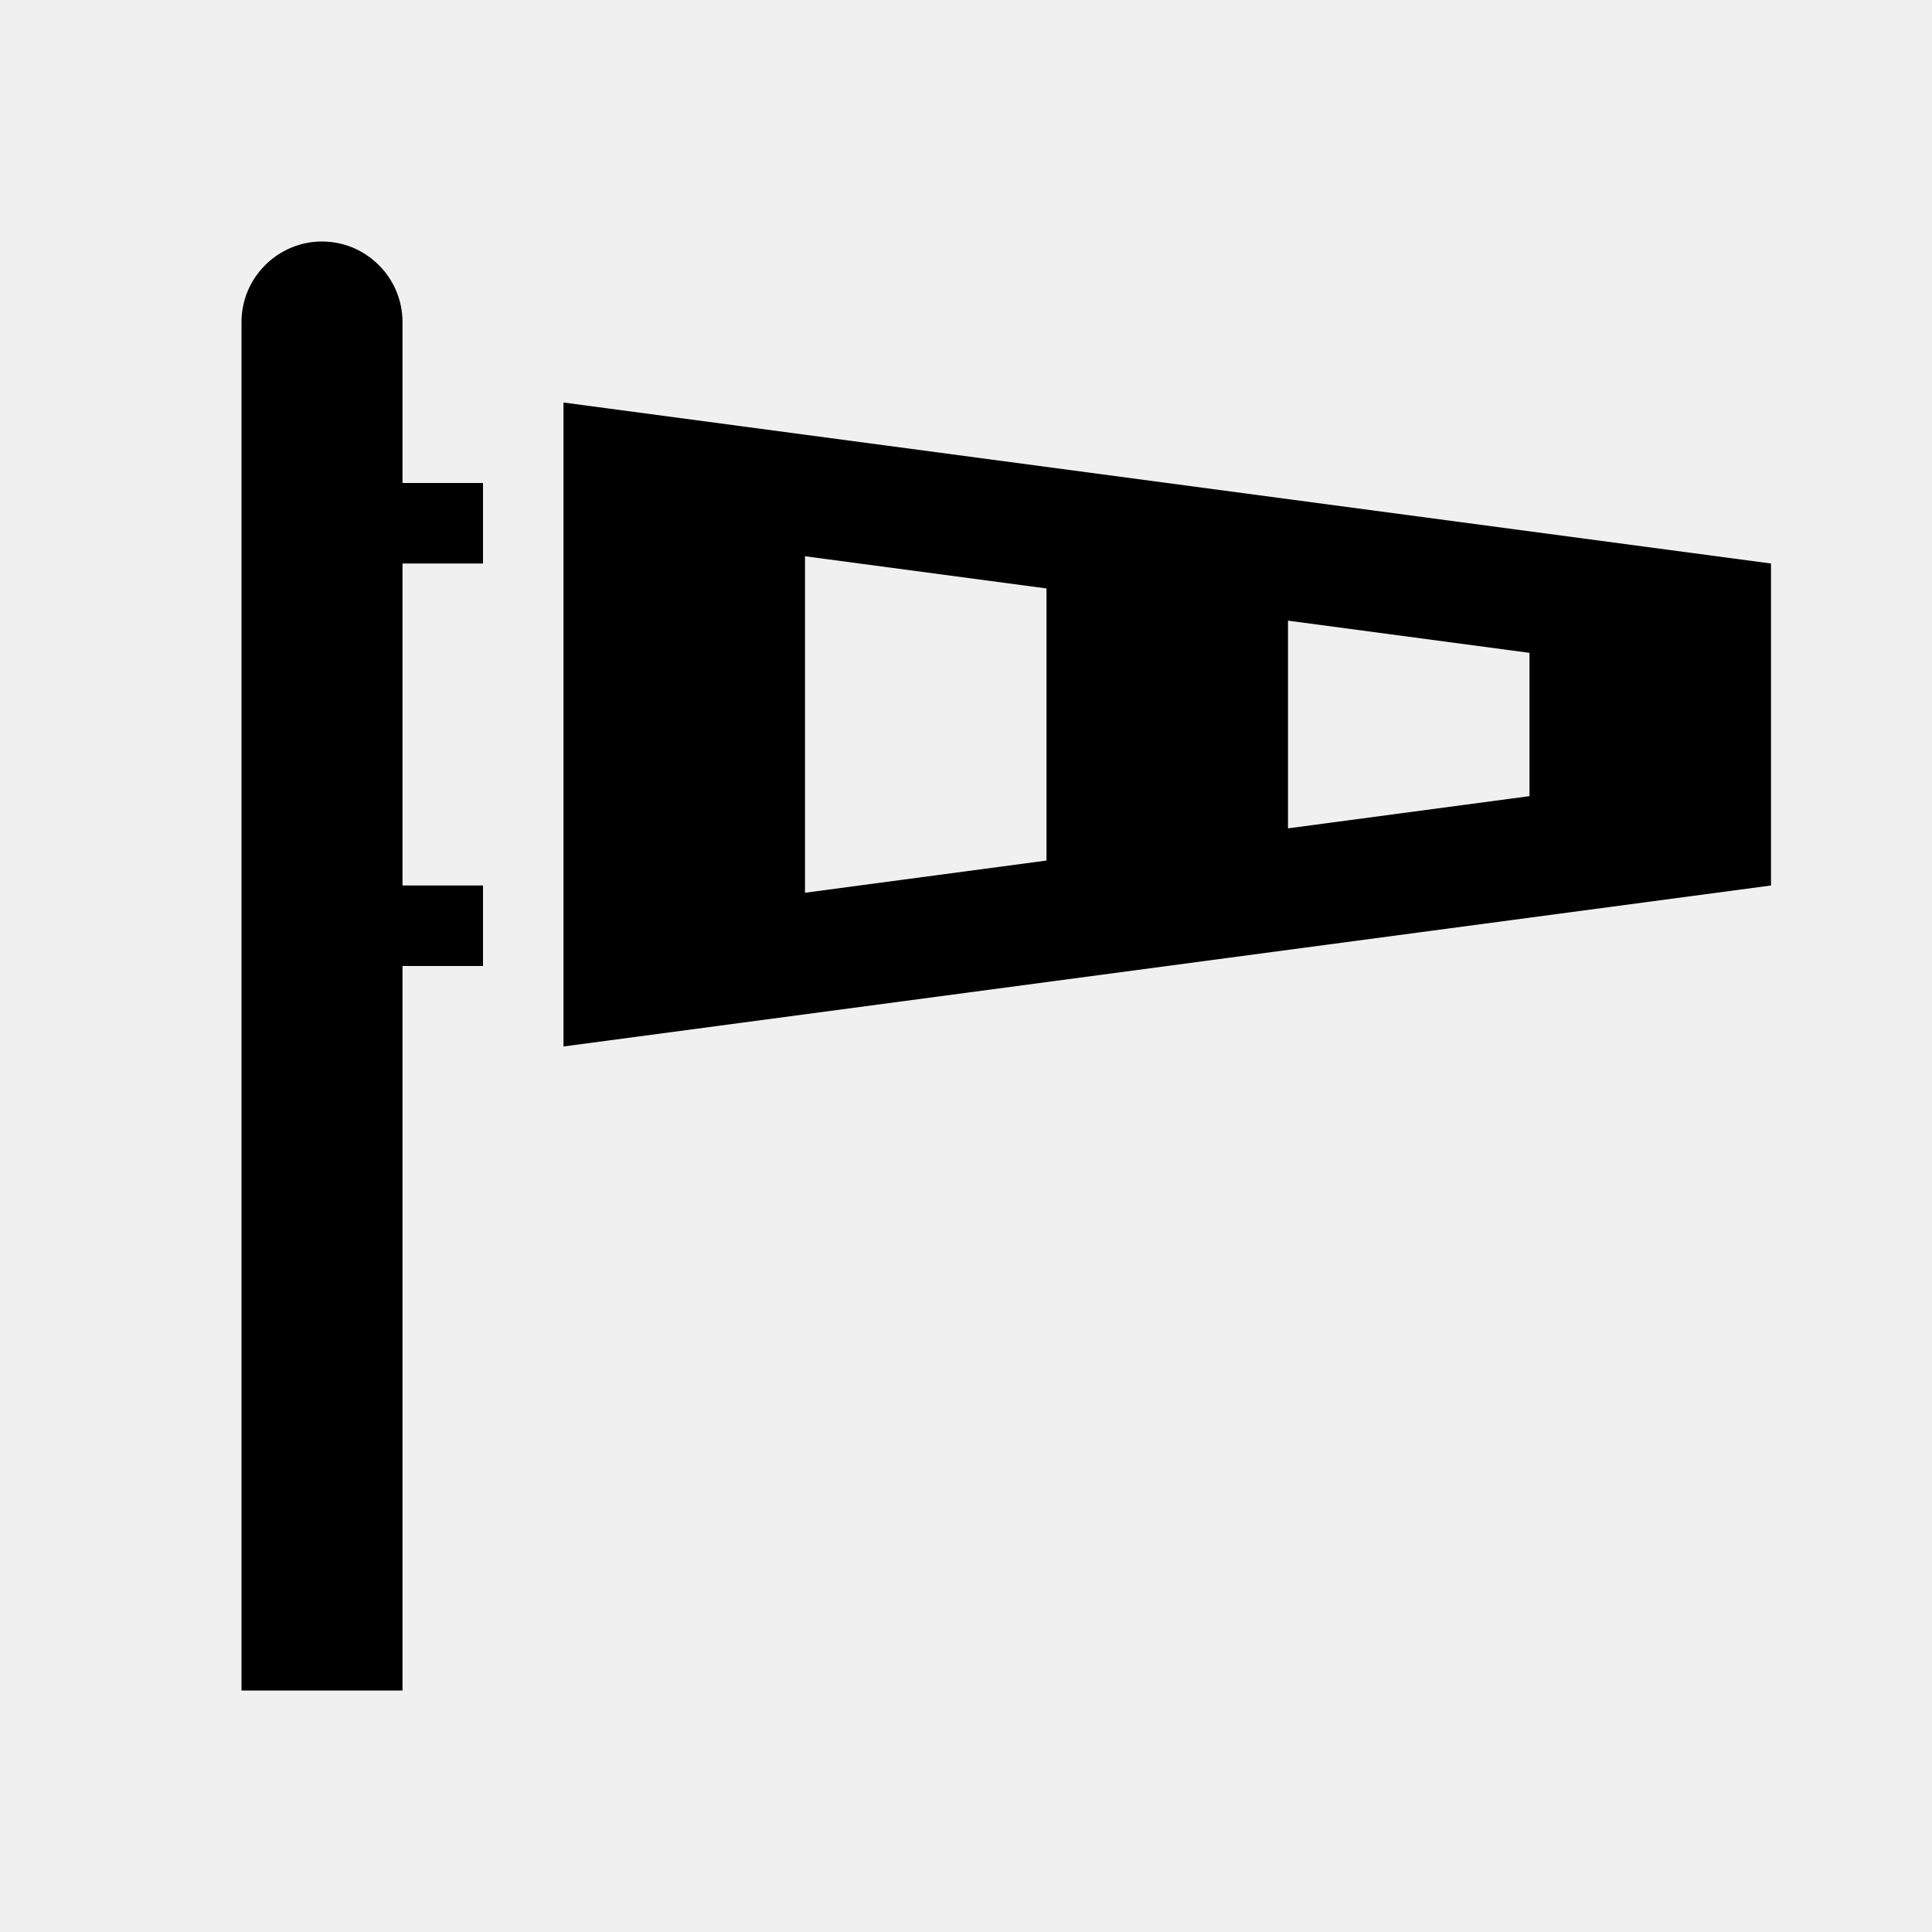
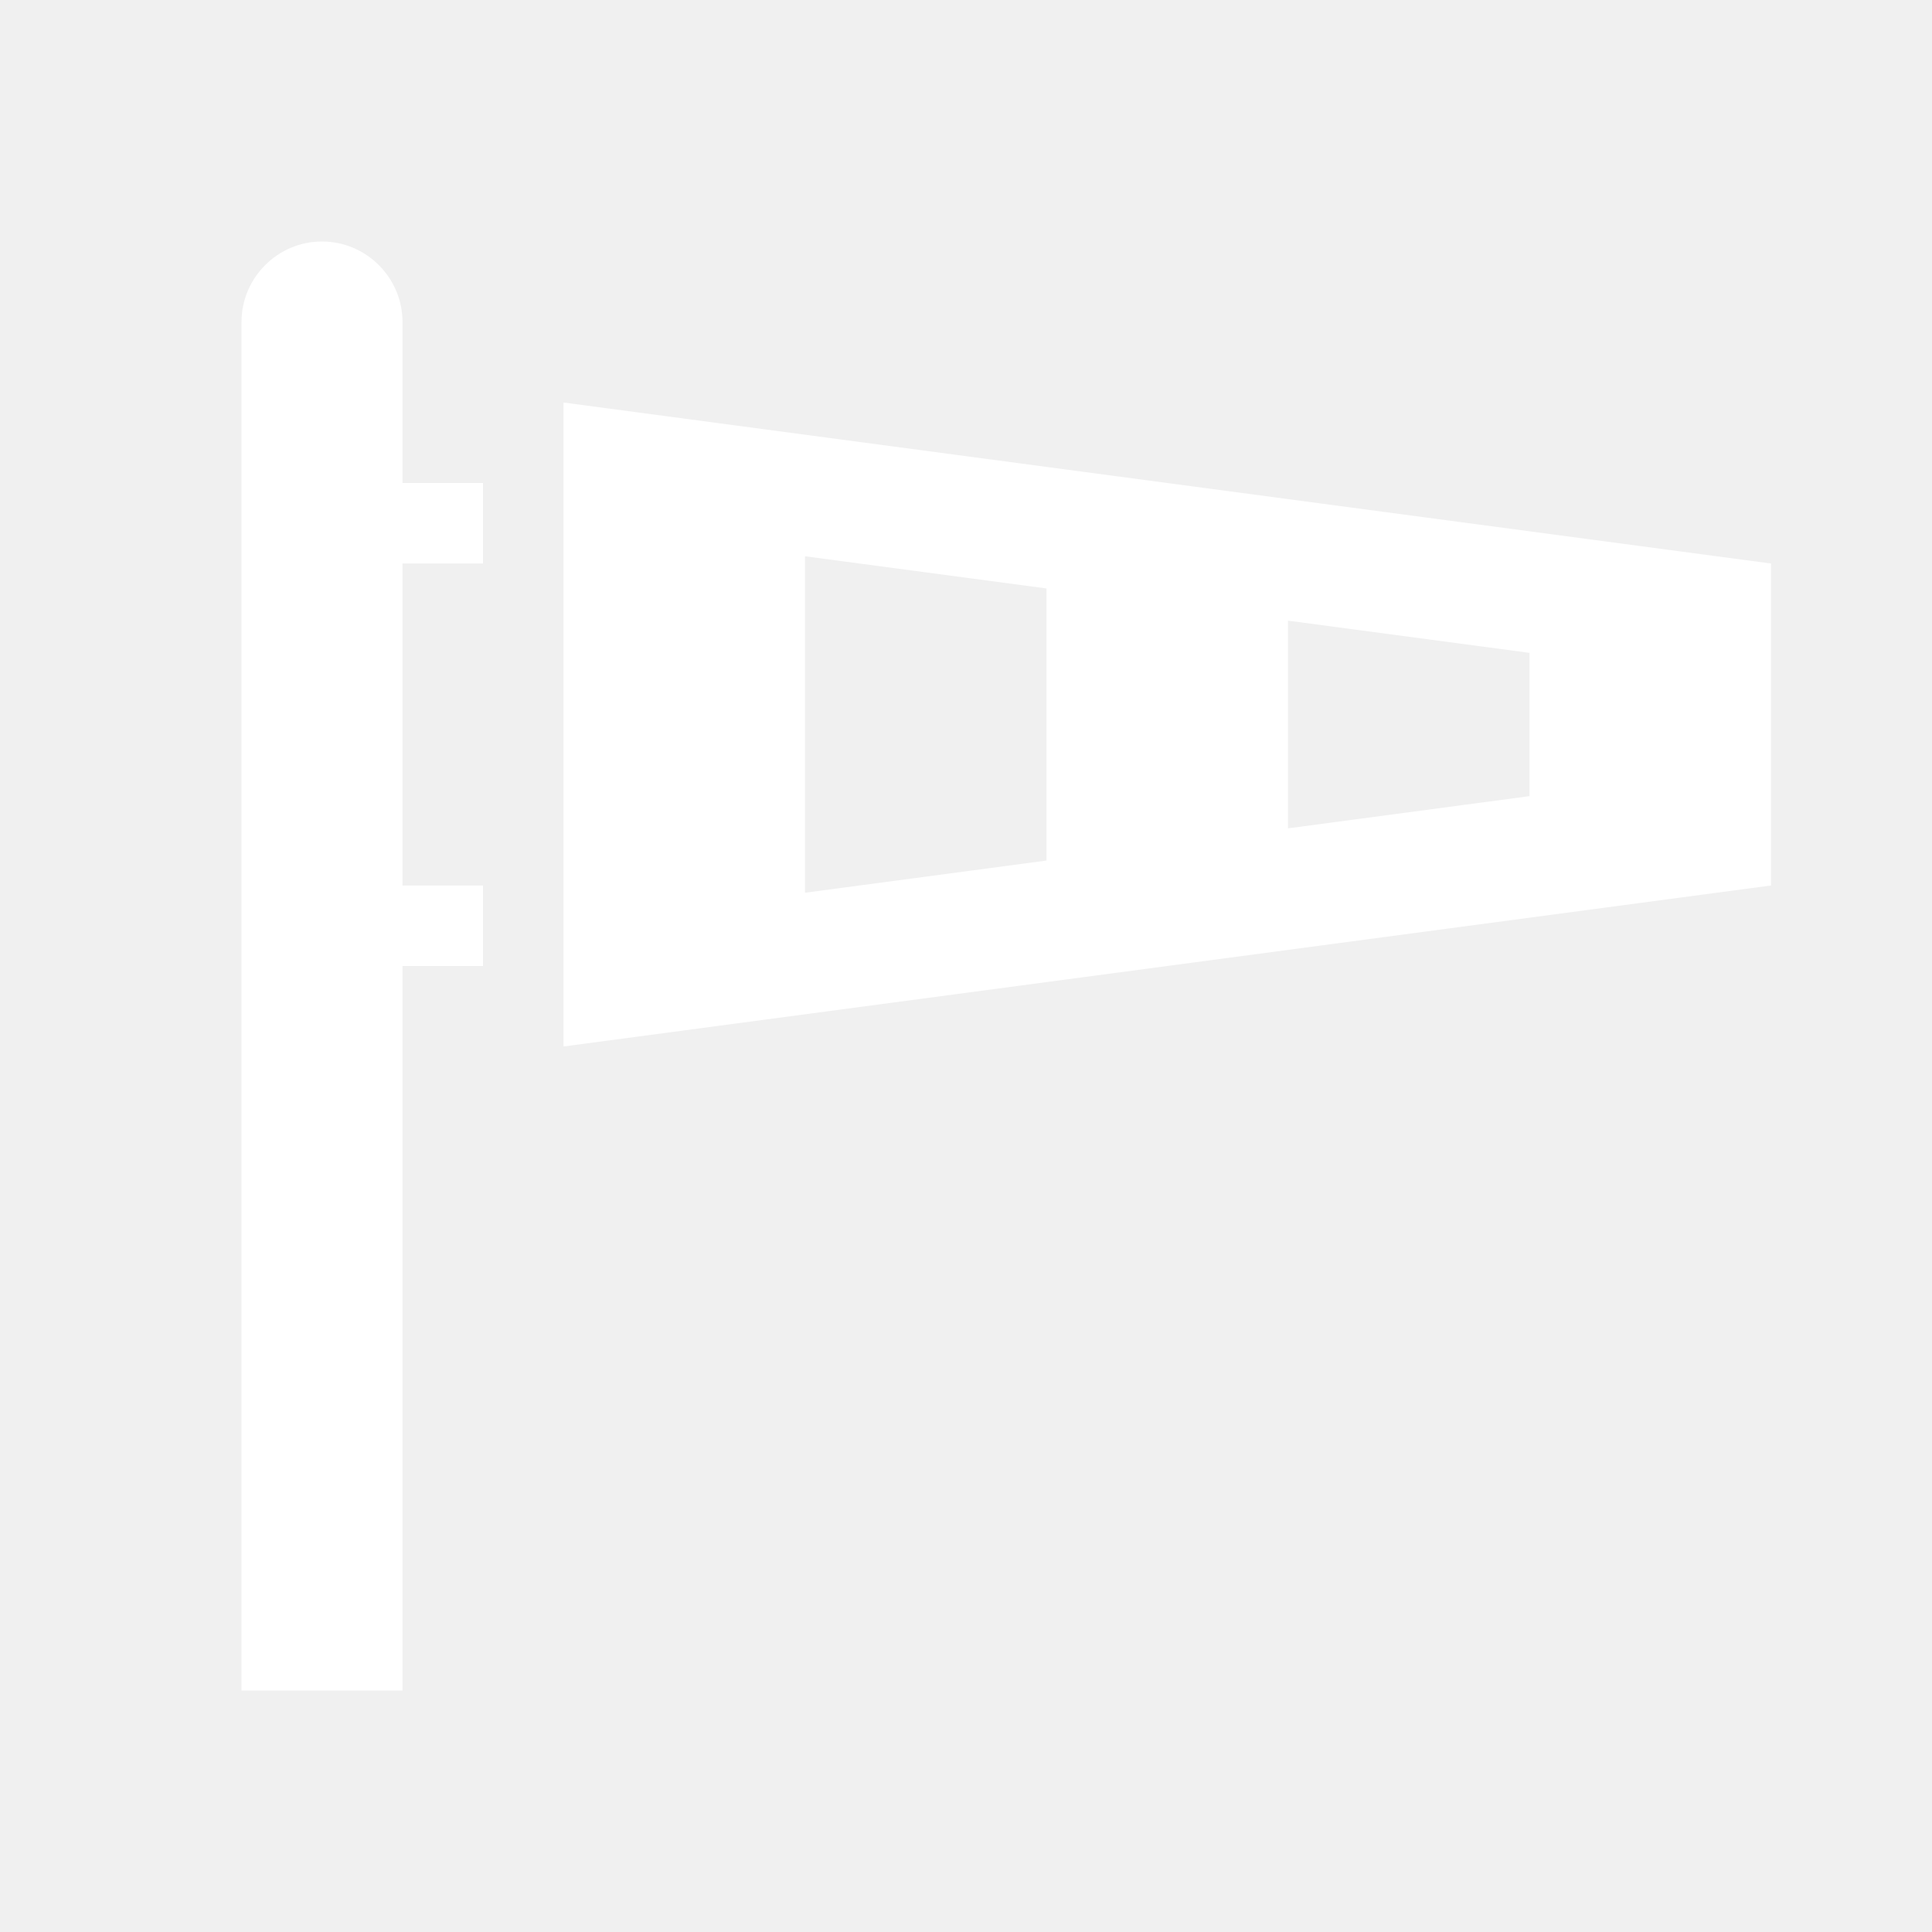
- <svg xmlns="http://www.w3.org/2000/svg" version="1.1" width="24" height="24" viewBox="0 0 24 24">
+ <svg xmlns="http://www.w3.org/2000/svg" version="1.1" fill="white" width="24" height="24" viewBox="0 0 24 24">
  <path d="M7 5V13L22 11V7L7 5M10 6.91L13 7.31V10.69L10 11.09V6.91M16 7.71L19 8.11V9.89L16 10.29V7.71M5 10V11H6V12H5V21H3V4C3 3.45 3.45 3 4 3S5 3.45 5 4V6H6V7H5V10Z" />
</svg>
